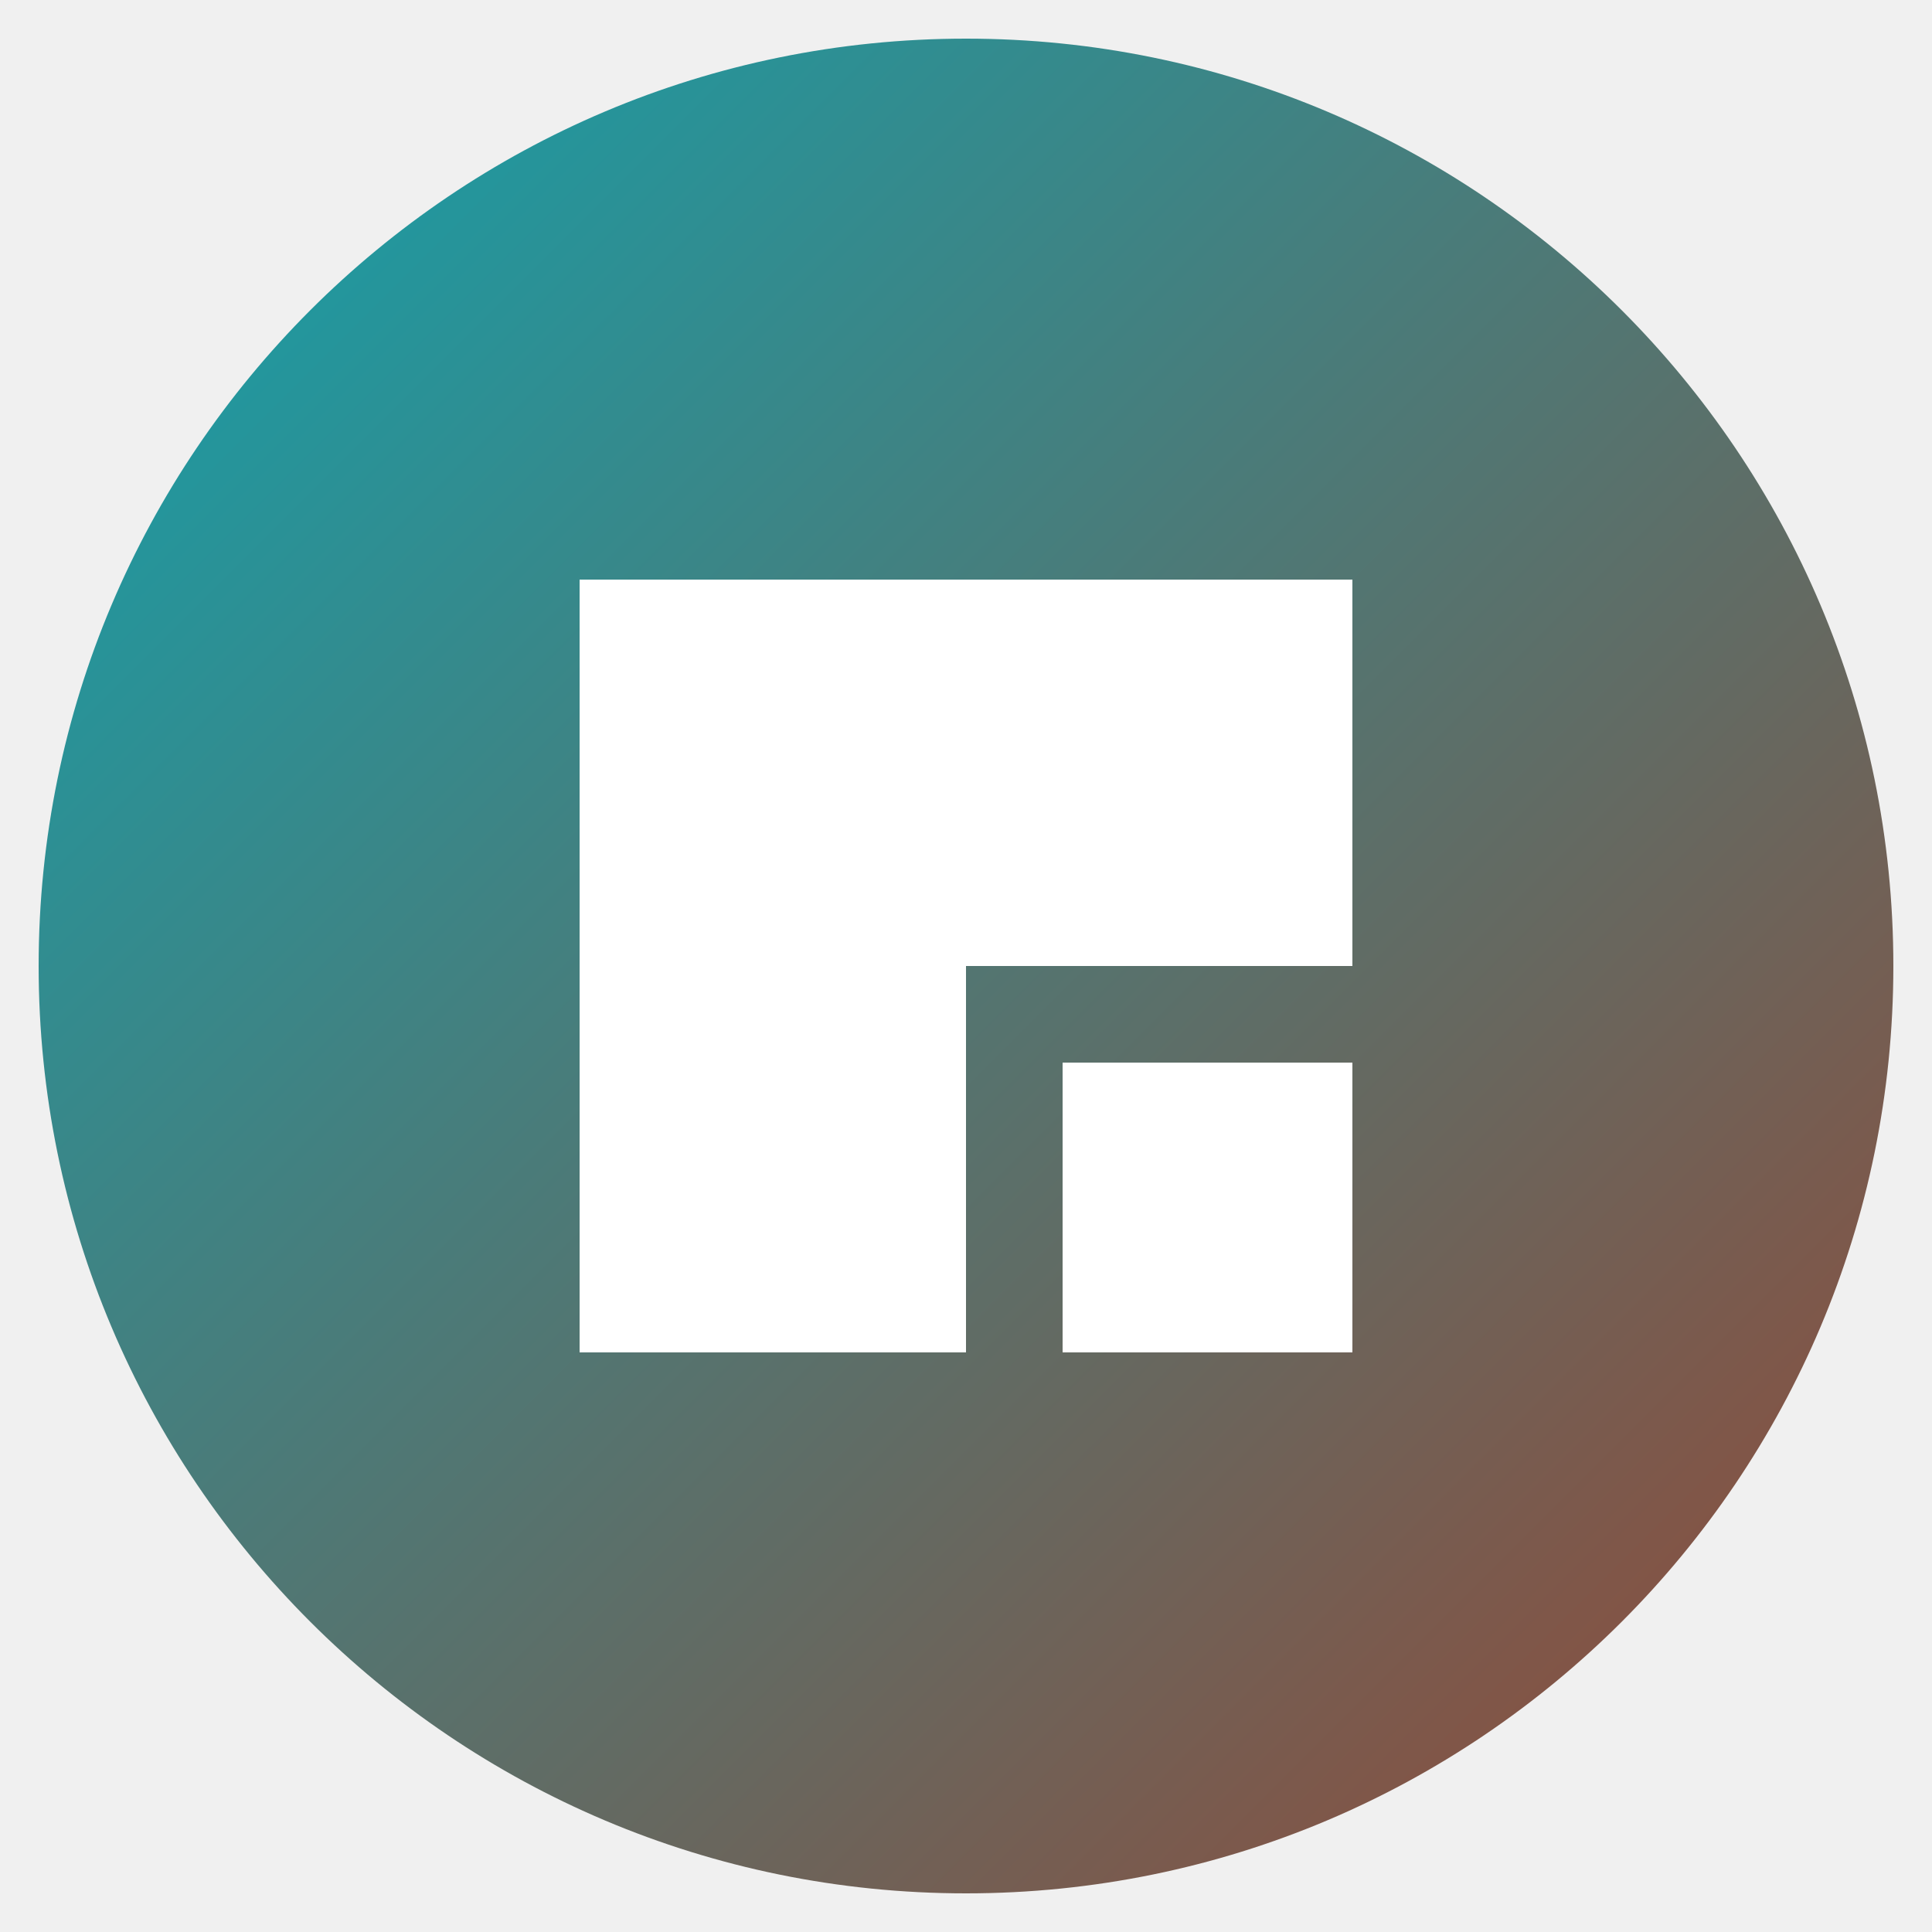
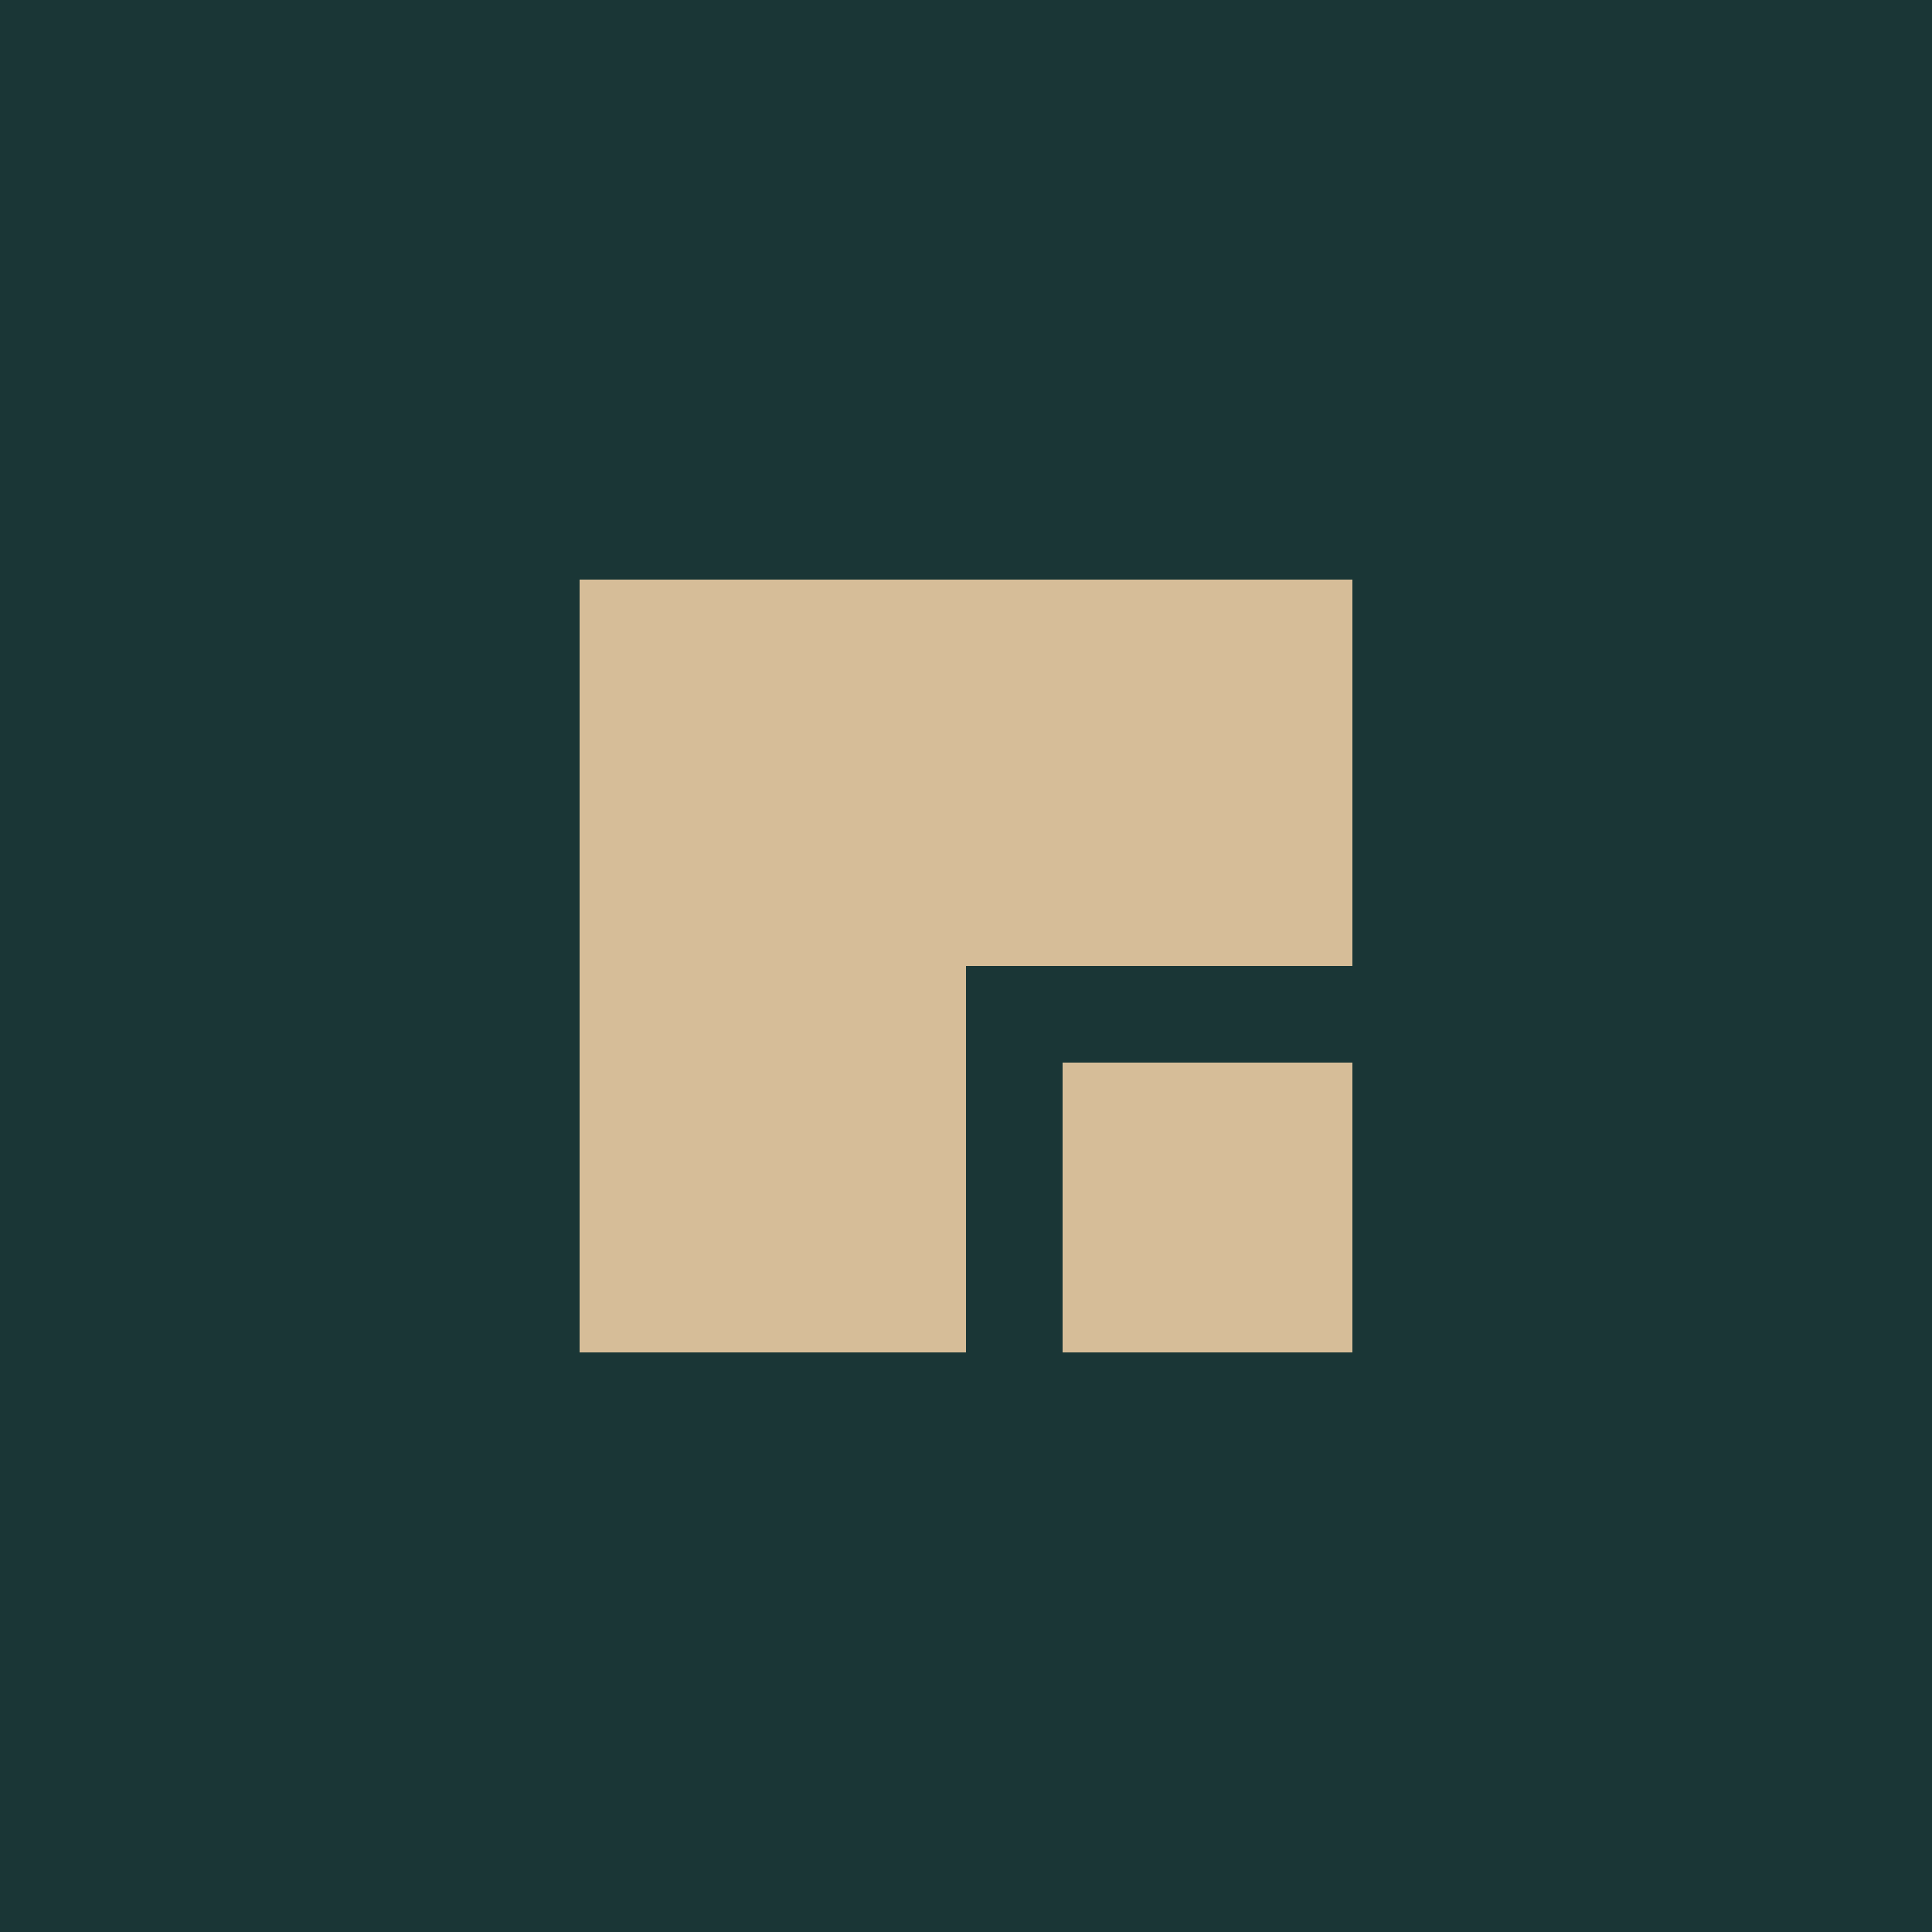
<svg xmlns="http://www.w3.org/2000/svg" viewBox="0 0 100 100">
-   <defs>
-     <linearGradient id="bgGradient" x1="0%" y1="0%" x2="100%" y2="100%">
-       <stop offset="0%" style="stop-color:#0FA4AF;stop-opacity:1" />
-       <stop offset="100%" style="stop-color:#964734;stop-opacity:1" />
-     </linearGradient>
-   </defs>
-   <circle cx="50" cy="50" r="48" fill="url(#bgGradient)" />
-   <path d="M30 30 L30 70 L50 70 L50 50 L70 50 L70 30 Z" fill="white" />
-   <path d="M55 55 L55 70 L70 70 L70 55 Z" fill="white" />
+   <rect width="100" height="100" fill="#1A3636" />
+   <path d="M30 30 L30 70 L50 70 L50 50 L70 50 L70 30 Z" fill="#D6BD98" />
+   <path d="M55 55 L55 70 L70 70 L70 55 Z" fill="#D6BD98" />
</svg>
